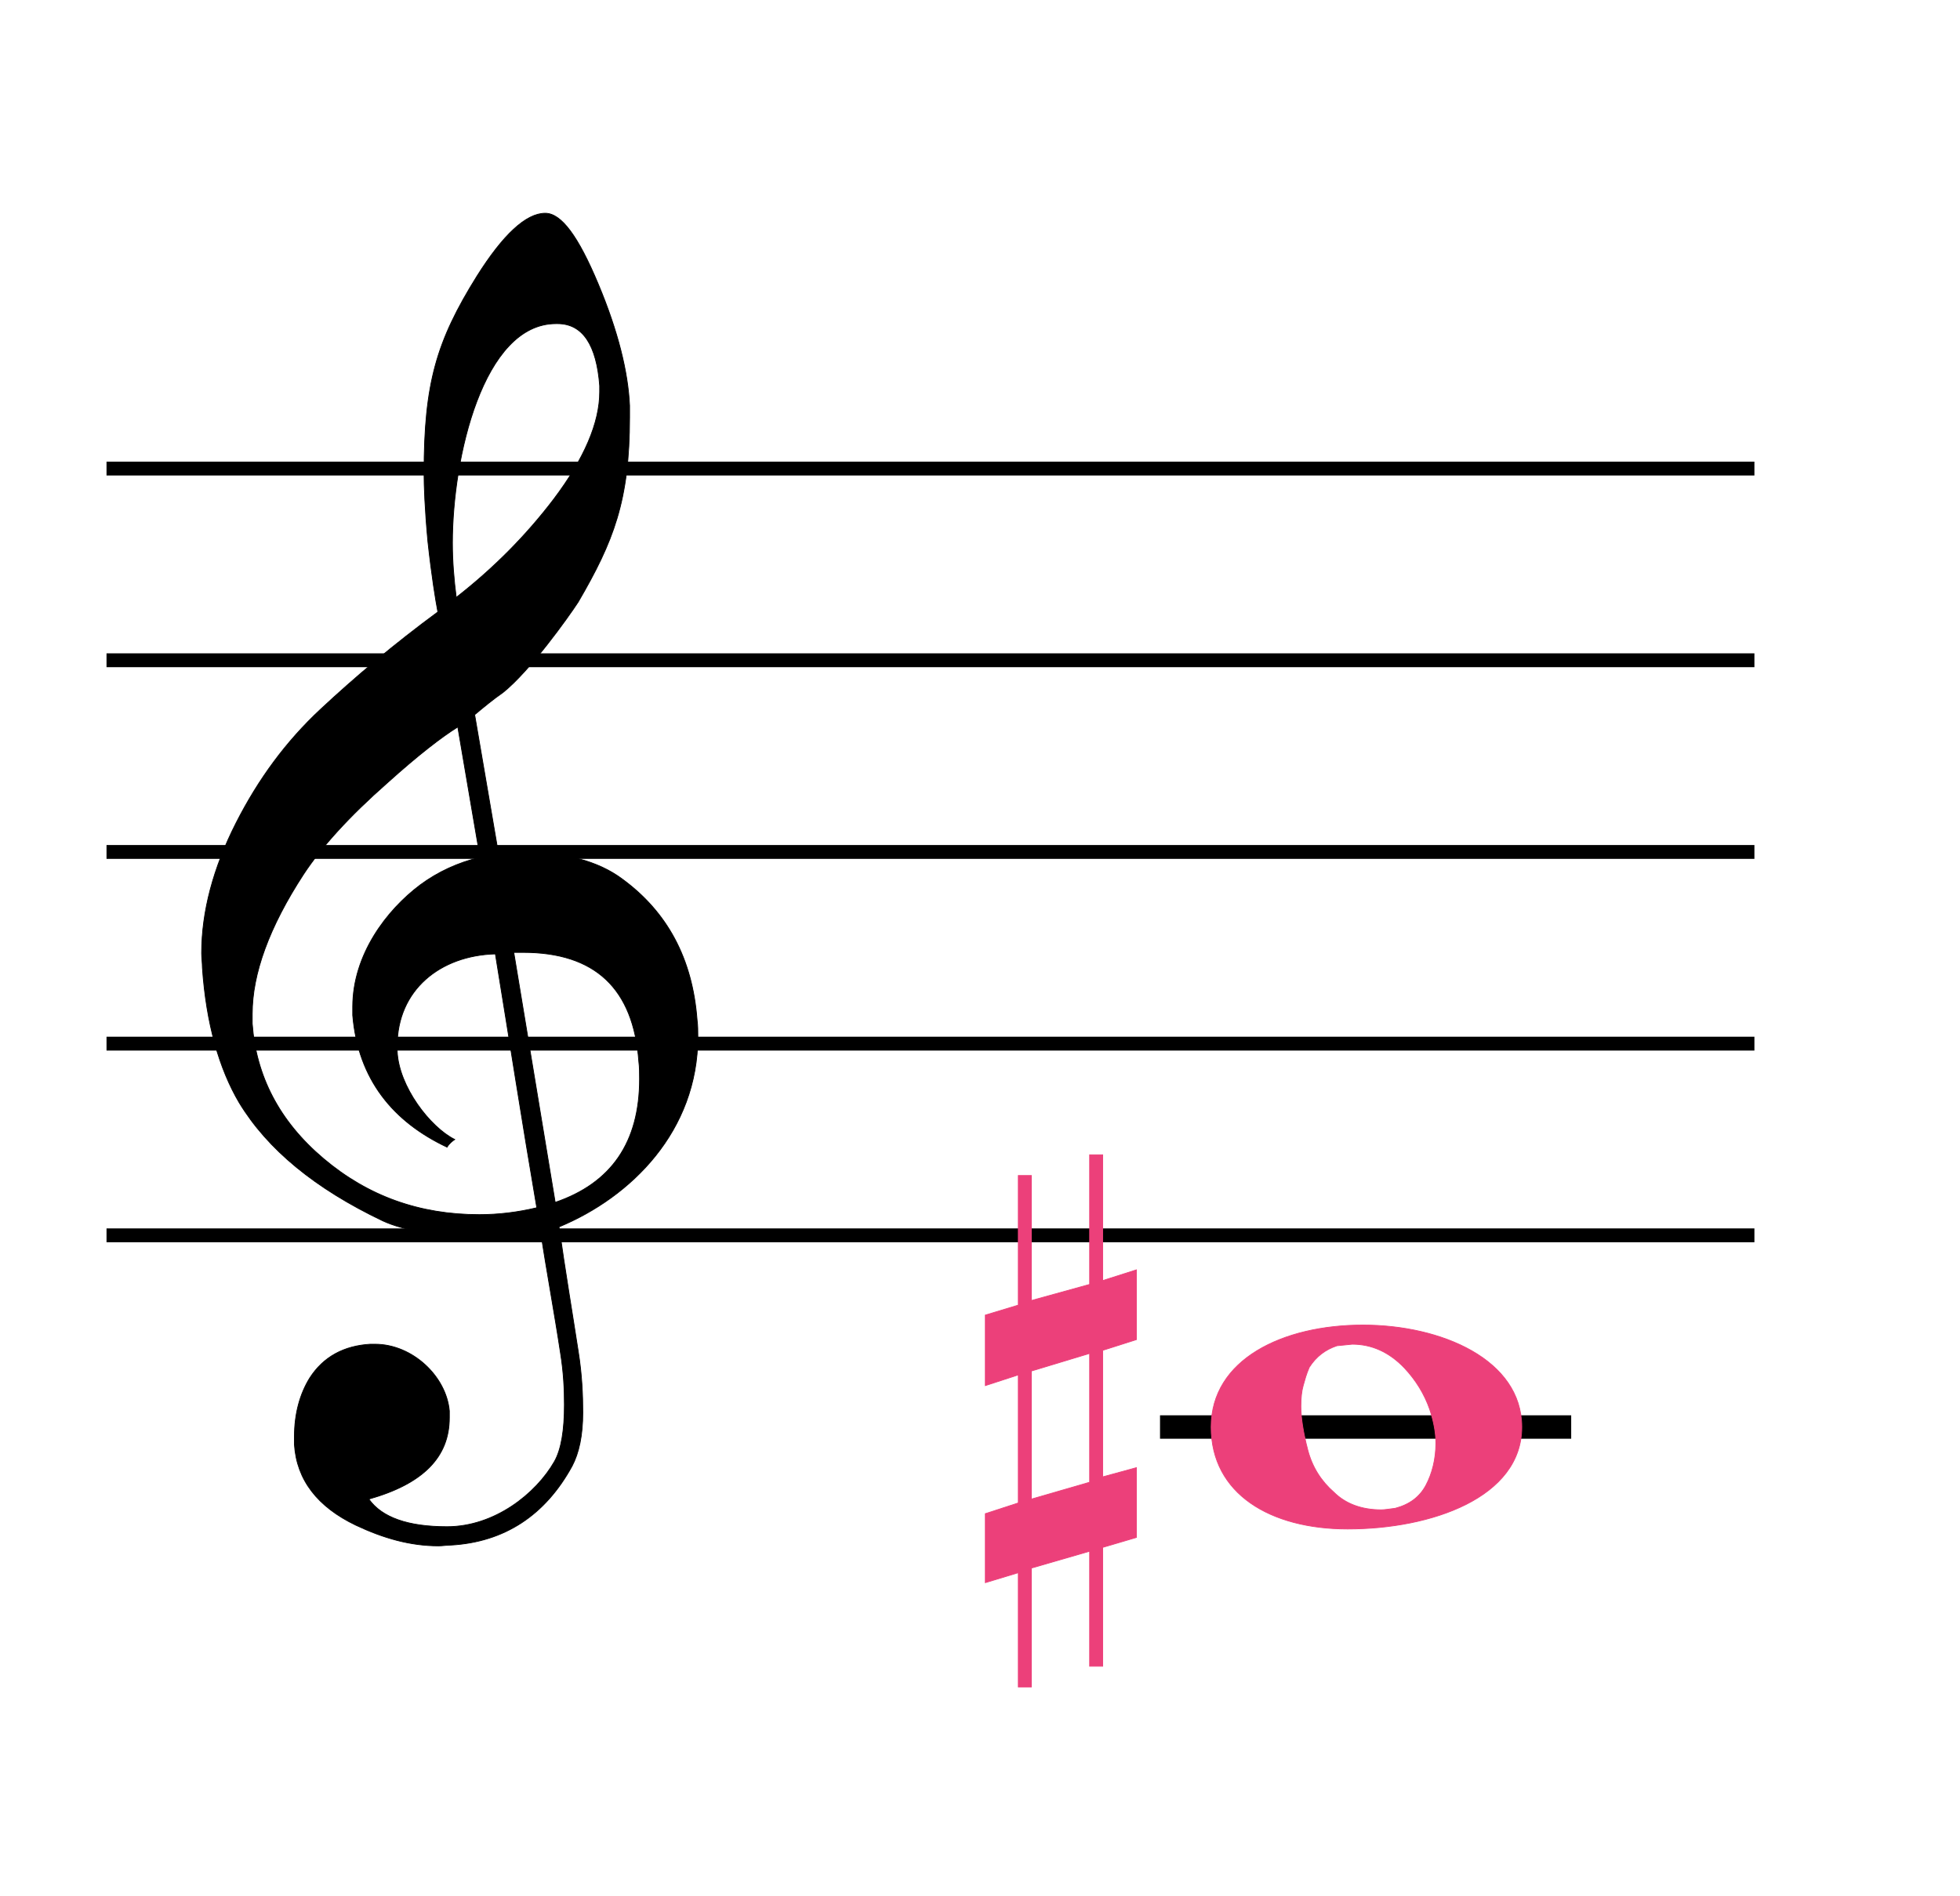
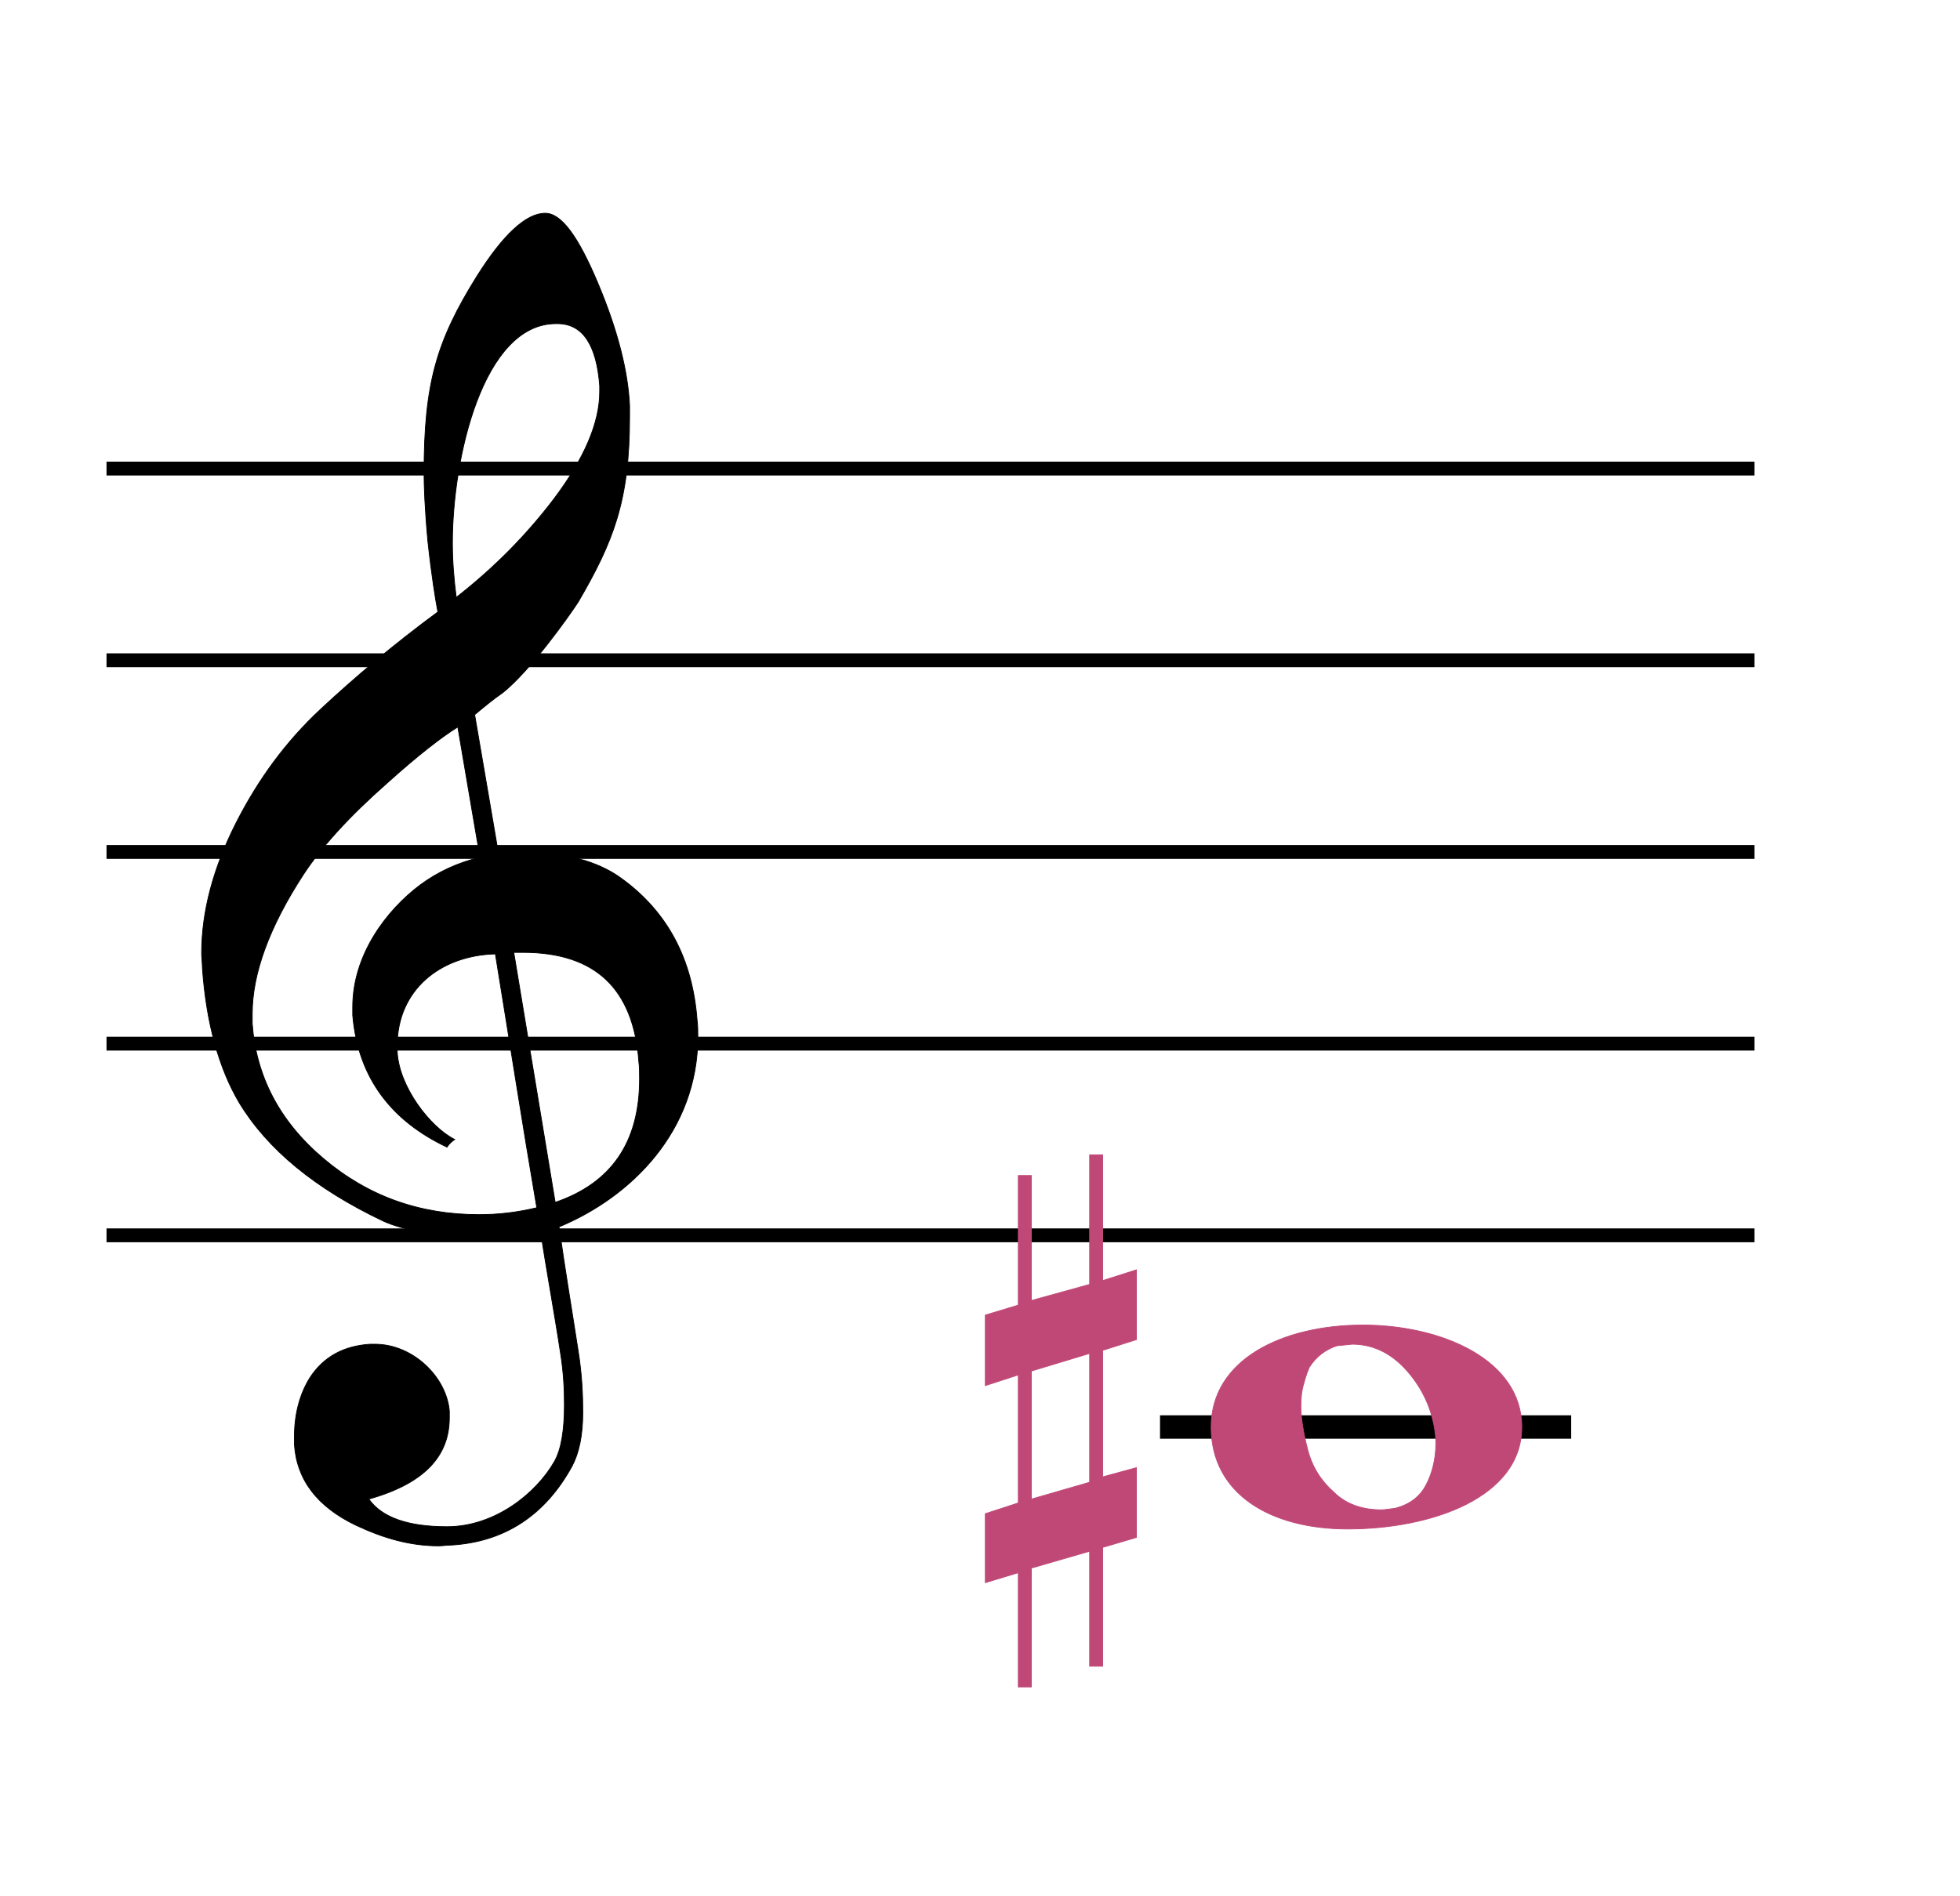
- <svg xmlns="http://www.w3.org/2000/svg" viewBox="0 0 184 178" version="1.1" overflow="visible" id="kbe3pk7">
+ <svg xmlns="http://www.w3.org/2000/svg" viewBox="0 0 184 178" version="1.1" overflow="visible" id="lgqjauz">
  <defs>
-     <g id="E050-kbe3pk7">
+     <g id="E050-lgqjauz">
      <path transform="scale(1,-1)" d="M441 -245c-23 -4 -48 -6 -76 -6c-59 0 -102 7 -130 20c-88 42 -150 93 -187 154c-26 44 -43 103 -48 176c0 6 -1 13 -1 19c0 54 15 111 45 170c29 57 65 106 110 148s96 85 153 127c-3 16 -8 46 -13 92c-4 43 -5 73 -5 89c0 117 16 172 69 257c34 54 64 82 89 82 c21 0 43 -30 69 -92s39 -115 41 -159v-15c0 -109 -21 -162 -67 -241c-13 -20 -63 -90 -98 -118c-13 -9 -25 -19 -37 -29l31 -181c8 1 18 2 28 2c58 0 102 -12 133 -35c59 -43 92 -104 98 -184c1 -7 1 -15 1 -22c0 -123 -87 -209 -181 -248c8 -57 17 -110 25 -162 c5 -31 6 -58 6 -80c0 -30 -5 -53 -14 -70c-35 -64 -88 -99 -158 -103c-5 0 -11 -1 -16 -1c-37 0 -72 10 -108 27c-50 24 -77 59 -80 105v11c0 29 7 55 20 76c18 28 45 42 79 44h6c49 0 93 -42 97 -87v-9c0 -51 -34 -86 -105 -106c17 -24 51 -36 102 -36c62 0 116 43 140 85 c9 16 13 41 13 74c0 20 -1 42 -5 67c-8 53 -18 106 -26 159zM461 939c-95 0 -135 -175 -135 -286c0 -24 2 -48 5 -71c50 39 92 82 127 128c40 53 60 100 60 140v8c-4 53 -22 81 -55 81h-2zM406 119l54 -326c73 25 110 78 110 161c0 7 0 15 -1 23c-7 95 -57 142 -151 142h-12 zM382 117c-72 -2 -128 -47 -128 -120v-7c2 -46 43 -99 75 -115c-3 -2 -7 -5 -10 -10c-70 33 -116 88 -123 172v11c0 68 44 126 88 159c23 17 49 29 78 36l-29 170c-21 -13 -52 -37 -92 -73c-50 -44 -86 -84 -109 -119c-45 -69 -67 -130 -67 -182v-13c5 -68 35 -127 93 -176 s125 -73 203 -73c25 0 50 3 75 9c-19 111 -36 221 -54 331z" />
    </g>
-     <g id="E0A2-kbe3pk7">
+     <g id="E0A2-lgqjauz">
      <path transform="scale(1,-1)" d="M198 133c102 0 207 -45 207 -133c0 -92 -118 -133 -227 -133c-101 0 -178 46 -178 133c0 88 93 133 198 133zM293 -21c0 14 -3 29 -8 44c-7 20 -18 38 -33 54c-20 21 -43 31 -68 31l-20 -2c-15 -5 -27 -14 -36 -28c-4 -9 -6 -17 -8 -24s-3 -16 -3 -27c0 -15 3 -34 9 -57 s18 -41 34 -55c15 -15 36 -23 62 -23c4 0 10 1 18 2c19 5 32 15 40 30s13 34 13 55z" />
    </g>
-     <g id="E262-kbe3pk7">
+     <g id="E262-lgqjauz">
      <path transform="scale(1,-1)" d="M136 186v169h17v-164l44 14v-91l-44 -14v-165l44 12v-91l-44 -13v-155h-17v150l-76 -22v-155h-17v149l-43 -13v90l43 14v167l-43 -14v92l43 13v169h17v-163zM60 73v-167l76 22v168z" />
    </g>
  </defs>
-   <style type="text/css">#kbe3pk7 g.ending, #kbe3pk7 g.fing, #kbe3pk7 g.reh, #kbe3pk7 g.tempo {font-weight:bold;}#kbe3pk7 g.dir, #kbe3pk7 g.dynam, #kbe3pk7 g.mNum {font-style:italic;}#kbe3pk7 g.label {font-weight:normal;}#kbe3pk7 ellipse, #kbe3pk7 path, #kbe3pk7 polygon, #kbe3pk7 polyline, #kbe3pk7 rect {stroke:currentColor}#kbe3pk7 g.cursor {fill:dodgerblue; color:dodgerblue;}#kbe3pk7 g.cursor.chord {fill:limegreen; color:limegreen;}</style>
+   <style type="text/css">#lgqjauz g.ending, #lgqjauz g.fing, #lgqjauz g.reh, #lgqjauz g.tempo {font-weight:bold;}#lgqjauz g.dir, #lgqjauz g.dynam, #lgqjauz g.mNum {font-style:italic;}#lgqjauz g.label {font-weight:normal;}#lgqjauz ellipse, #lgqjauz path, #lgqjauz polygon, #lgqjauz polyline, #lgqjauz rect {stroke:currentColor}#lgqjauz g.cursor {fill:dodgerblue; color:dodgerblue;}#lgqjauz g.cursor.chord {fill:limegreen; color:limegreen;}</style>
  <svg class="definition-scale" color="black" font-family="Times, serif" viewBox="0 0 1840 1780">
    <g class="page-margin" transform="translate(100, 200)">
-       <g id="ldcrbl4" class="mdiv pageMilestone" />
-       <g id="m67816u" class="score pageMilestone" />
-       <g id="k1clay1a" class="system">
-         <g id="z7cnqx2" class="section systemMilestone" />
-         <g id="aqoftds" class="measure">
-           <g id="j1i1kmoe" class="staff">
+       <g id="m14fmd53" class="mdiv pageMilestone" />
+       <g id="n17swulv" class="score pageMilestone" />
+       <g id="l1j7hnai" class="system">
+         <g id="a1ccg6in" class="section systemMilestone" />
+         <g id="b11bekxd" class="measure">
+           <g id="knz2sua" class="staff">
            <path d="M0 240 L1547 240" stroke-width="13" />
            <path d="M0 420 L1547 420" stroke-width="13" />
            <path d="M0 600 L1547 600" stroke-width="13" />
            <path d="M0 780 L1547 780" stroke-width="13" />
            <path d="M0 960 L1547 960" stroke-width="13" />
-             <g id="h1ak9h9d" class="clef">
-               <use href="#E050-kbe3pk7" transform="translate(90, 780) scale(0.72, 0.72)" />
+             <g id="ibaha1u" class="clef">
+               <use href="#E050-lgqjauz" transform="translate(90, 780) scale(0.72, 0.72)" />
            </g>
-             <g id="ioe9r04" class="keySig" />
+             <g id="j1gw0ga7" class="keySig" />
            <g class="ledgerLines below">
              <path d="M989 1140 L1375 1140" stroke-width="22" />
            </g>
-             <g id="kvmqzjr" class="layer">
-               <g id="l585xl" class="note" color="#EC407A" fill="#EC407A">
+             <g id="l10mm050" class="layer">
+               <g id="m1df4379" class="note" color="#C04877" fill="#C04877">
                <g class="notehead">
-                   <use href="#E0A2-kbe3pk7" transform="translate(1037, 1140) scale(0.72, 0.72)" />
+                   <use href="#E0A2-lgqjauz" transform="translate(1037, 1140) scale(0.72, 0.72)" />
                </g>
-                 <g id="m1y422vi" class="accid">
-                   <use href="#E262-kbe3pk7" transform="translate(825, 1140) scale(0.72, 0.72)" />
+                 <g id="n1bky4sl" class="accid">
+                   <use href="#E262-lgqjauz" transform="translate(825, 1140) scale(0.72, 0.72)" />
                </g>
              </g>
-               <g id="nt3mcnm" class="space" />
+               <g id="ohtbdnu" class="space" />
            </g>
          </g>
-           <g id="ilot2ph" class="barLine" />
+           <g id="j1nhmp5h" class="barLine" />
        </g>
-         <g id="vl5ruef" class="systemMilestoneEnd z7cnqx2" />
+         <g id="w1tmcqvz" class="systemMilestoneEnd a1ccg6in" />
      </g>
-       <g id="wmsk0if" class="pageMilestoneEnd m67816u" />
-       <g id="xqatxjd" class="pageMilestoneEnd ldcrbl4" />
+       <g id="xv0igd3" class="pageMilestoneEnd n17swulv" />
+       <g id="y7o9lu9" class="pageMilestoneEnd m14fmd53" />
    </g>
  </svg>
</svg>
